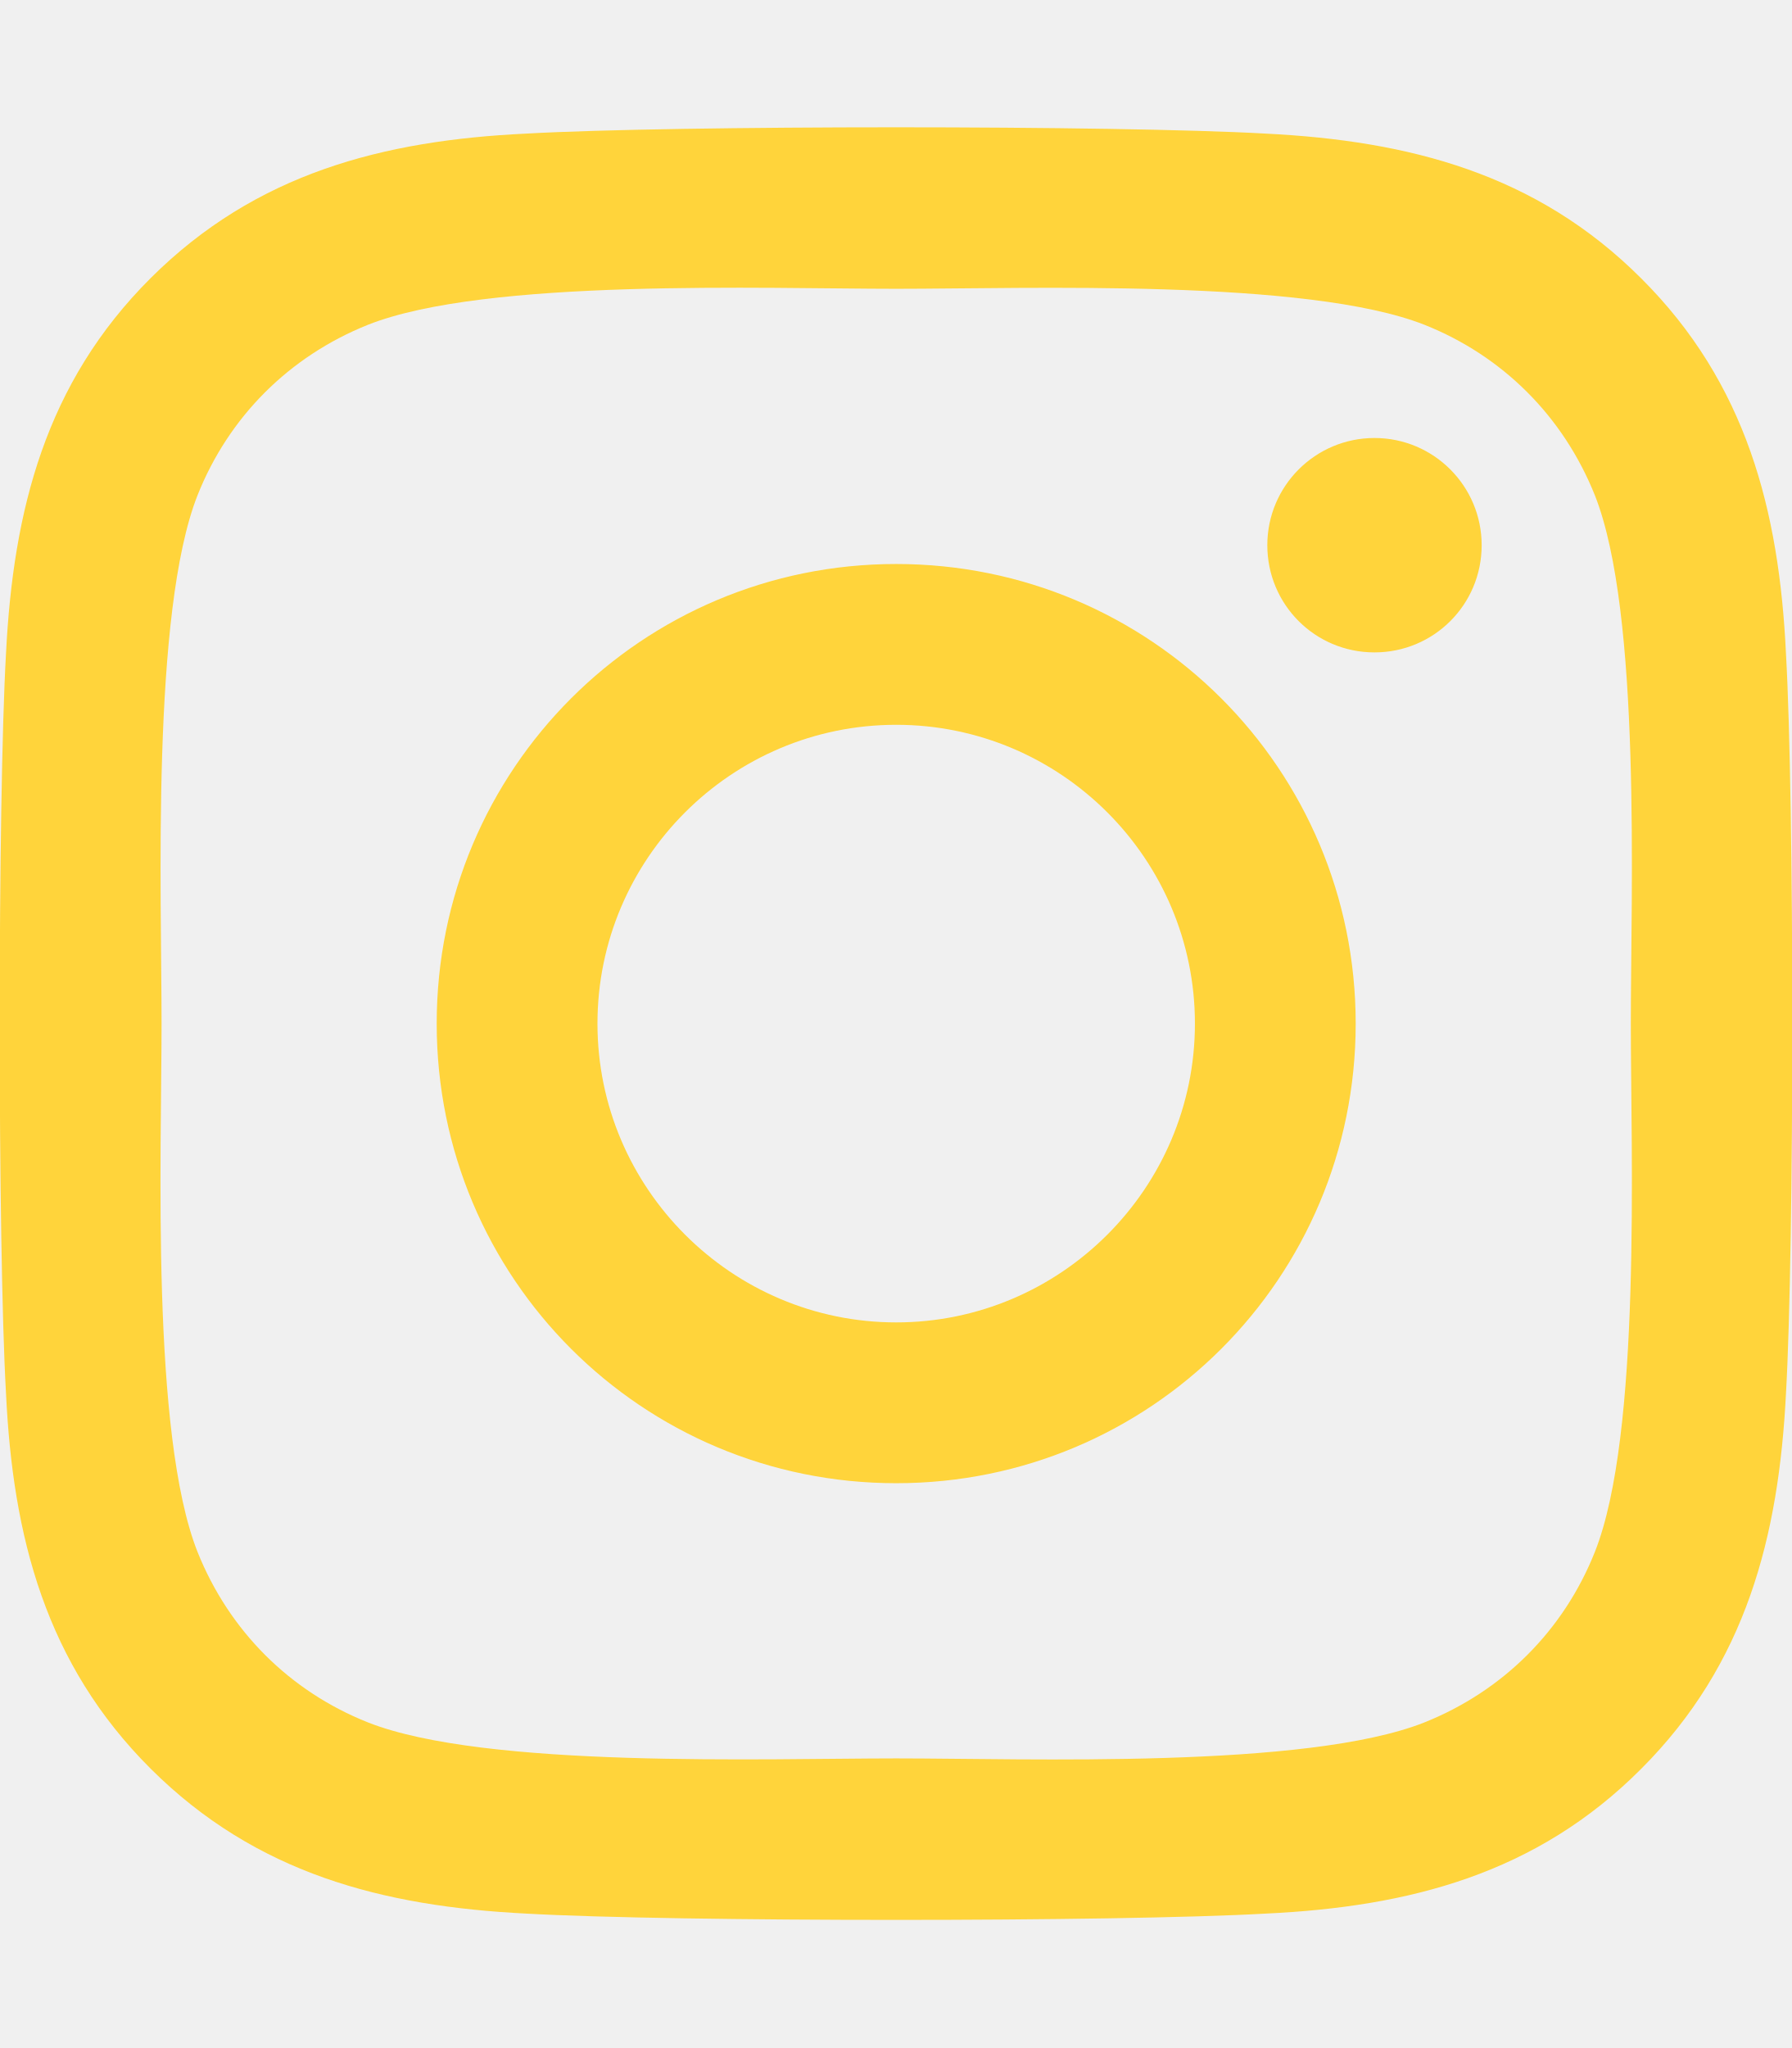
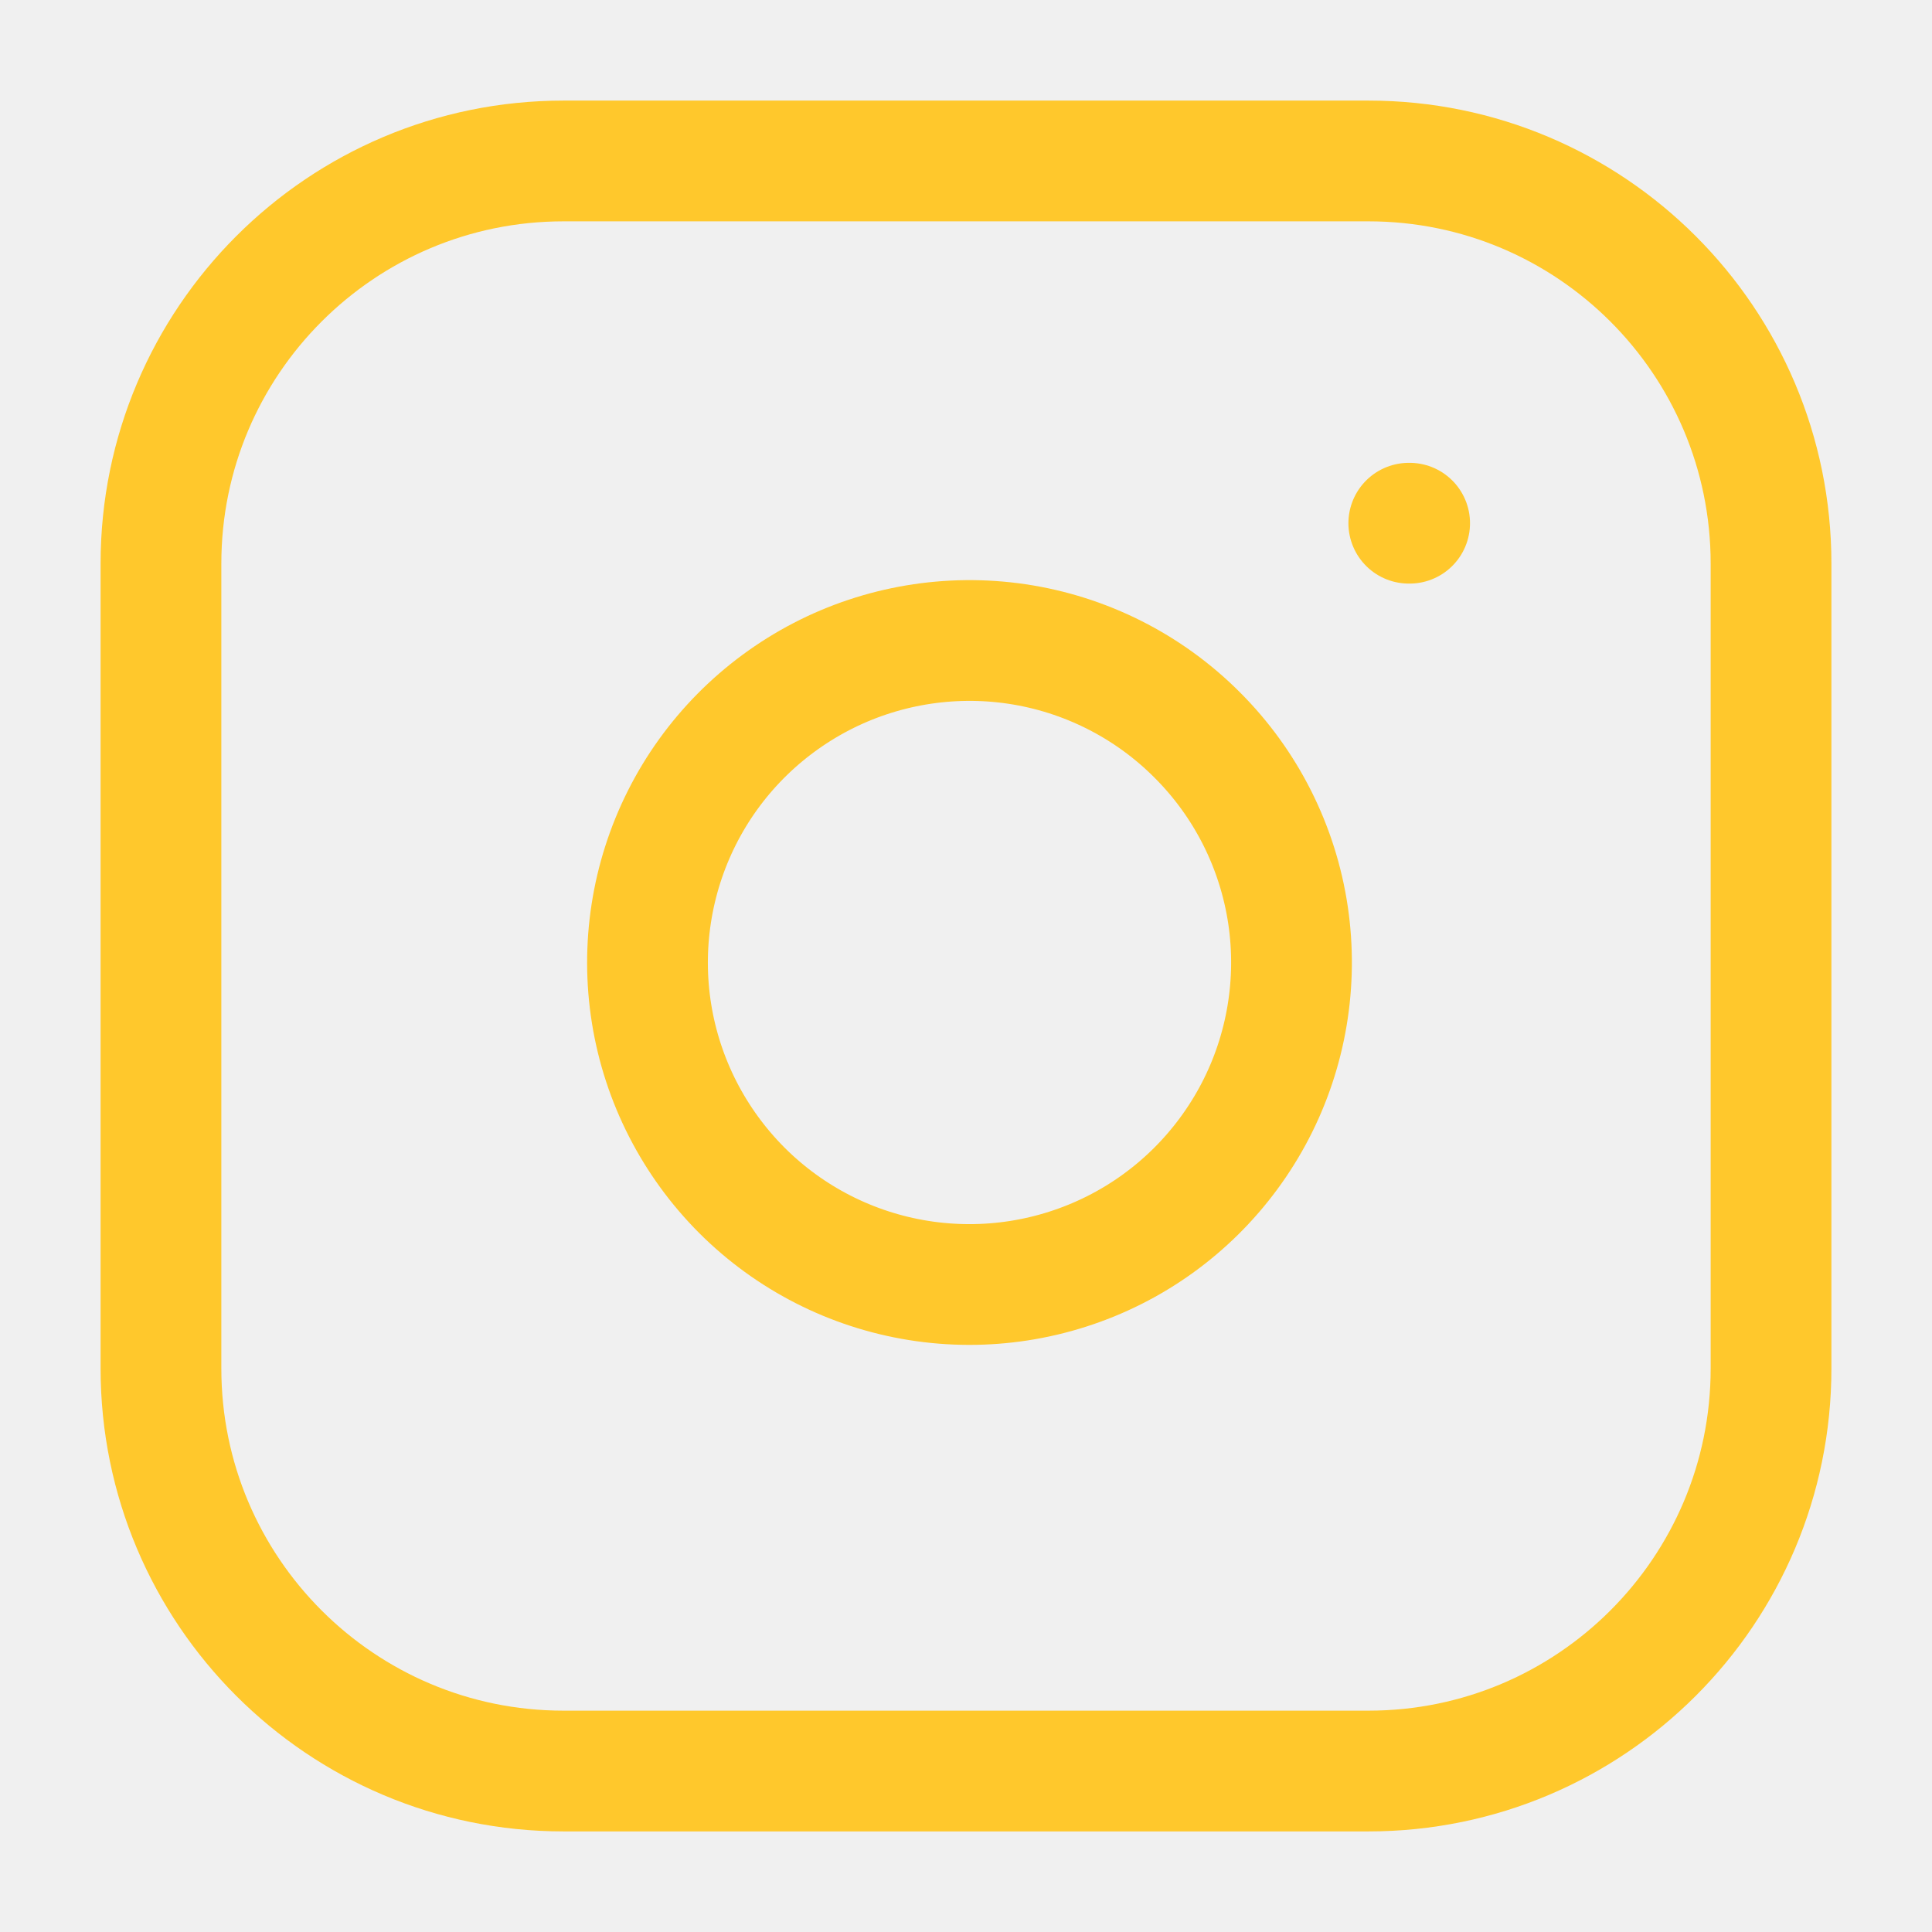
- <svg xmlns="http://www.w3.org/2000/svg" viewBox="0 0 448 512">
-   <path fill="#FFD43B" d="M224.1 141c-63.6 0-114.9 51.3-114.9 114.9s51.3 114.9 114.9 114.9S339 319.5 339 255.9 287.7 141 224.1 141zm0 189.6c-41.1 0-74.7-33.5-74.7-74.7s33.5-74.7 74.7-74.7 74.7 33.5 74.7 74.7-33.6 74.7-74.7 74.7zm146.4-194.3c0 14.9-12 26.8-26.8 26.8-14.9 0-26.8-12-26.8-26.8s12-26.8 26.8-26.8 26.8 12 26.8 26.8zm76.1 27.2c-1.7-35.9-9.9-67.7-36.2-93.9-26.2-26.2-58-34.4-93.9-36.2-37-2.1-147.9-2.1-184.9 0-35.8 1.7-67.6 9.9-93.9 36.1s-34.4 58-36.2 93.9c-2.1 37-2.1 147.9 0 184.9 1.7 35.9 9.9 67.7 36.2 93.9s58 34.4 93.9 36.2c37 2.1 147.9 2.1 184.9 0 35.9-1.7 67.7-9.9 93.9-36.2 26.2-26.2 34.4-58 36.2-93.9 2.1-37 2.1-147.8 0-184.8zM398.8 388c-7.8 19.6-22.9 34.7-42.6 42.6-29.5 11.7-99.5 9-132.1 9s-102.7 2.6-132.1-9c-19.6-7.8-34.7-22.9-42.6-42.6-11.7-29.5-9-99.5-9-132.1s-2.6-102.7 9-132.1c7.8-19.6 22.9-34.7 42.6-42.6 29.5-11.7 99.5-9 132.1-9s102.7-2.6 132.1 9c19.6 7.8 34.7 22.9 42.6 42.6 11.7 29.5 9 99.5 9 132.1s2.7 102.7-9 132.1z" />
+ <svg xmlns="http://www.w3.org/2000/svg" width="16" height="16" viewBox="0 0 16 16" fill="none">
+   <g clip-path="url(#clip0_405_47)">
+     <path d="M11.333 1.333H4.667C2.826 1.333 1.333 2.826 1.333 4.667V11.333C1.333 13.174 2.826 14.667 4.667 14.667H11.333C13.174 14.667 14.667 13.174 14.667 11.333V4.667C14.667 2.826 13.174 1.333 11.333 1.333Z" stroke="#FFC82C" stroke-linecap="round" stroke-linejoin="round" />
+     <path d="M10.667 7.58C10.749 8.135 10.654 8.702 10.396 9.199C10.137 9.697 9.729 10.101 9.228 10.353C8.727 10.605 8.159 10.693 7.605 10.604C7.051 10.515 6.54 10.254 6.143 9.857C5.747 9.46 5.485 8.949 5.396 8.395C5.307 7.841 5.395 7.273 5.647 6.772C5.899 6.271 6.303 5.863 6.801 5.604C7.298 5.346 7.865 5.251 8.42 5.333C8.986 5.417 9.51 5.681 9.914 6.086C10.319 6.49 10.583 7.014 10.667 7.58Z" stroke="#FFC82C" stroke-linecap="round" stroke-linejoin="round" />
+     <path d="M11.667 4.333H11.674" stroke="#FFC82C" stroke-linecap="round" stroke-linejoin="round" />
+   </g>
+   <defs>
+     <clipPath id="clip0_405_47">
+       <rect width="16" height="16" fill="white" />
+     </clipPath>
+   </defs>
</svg>
